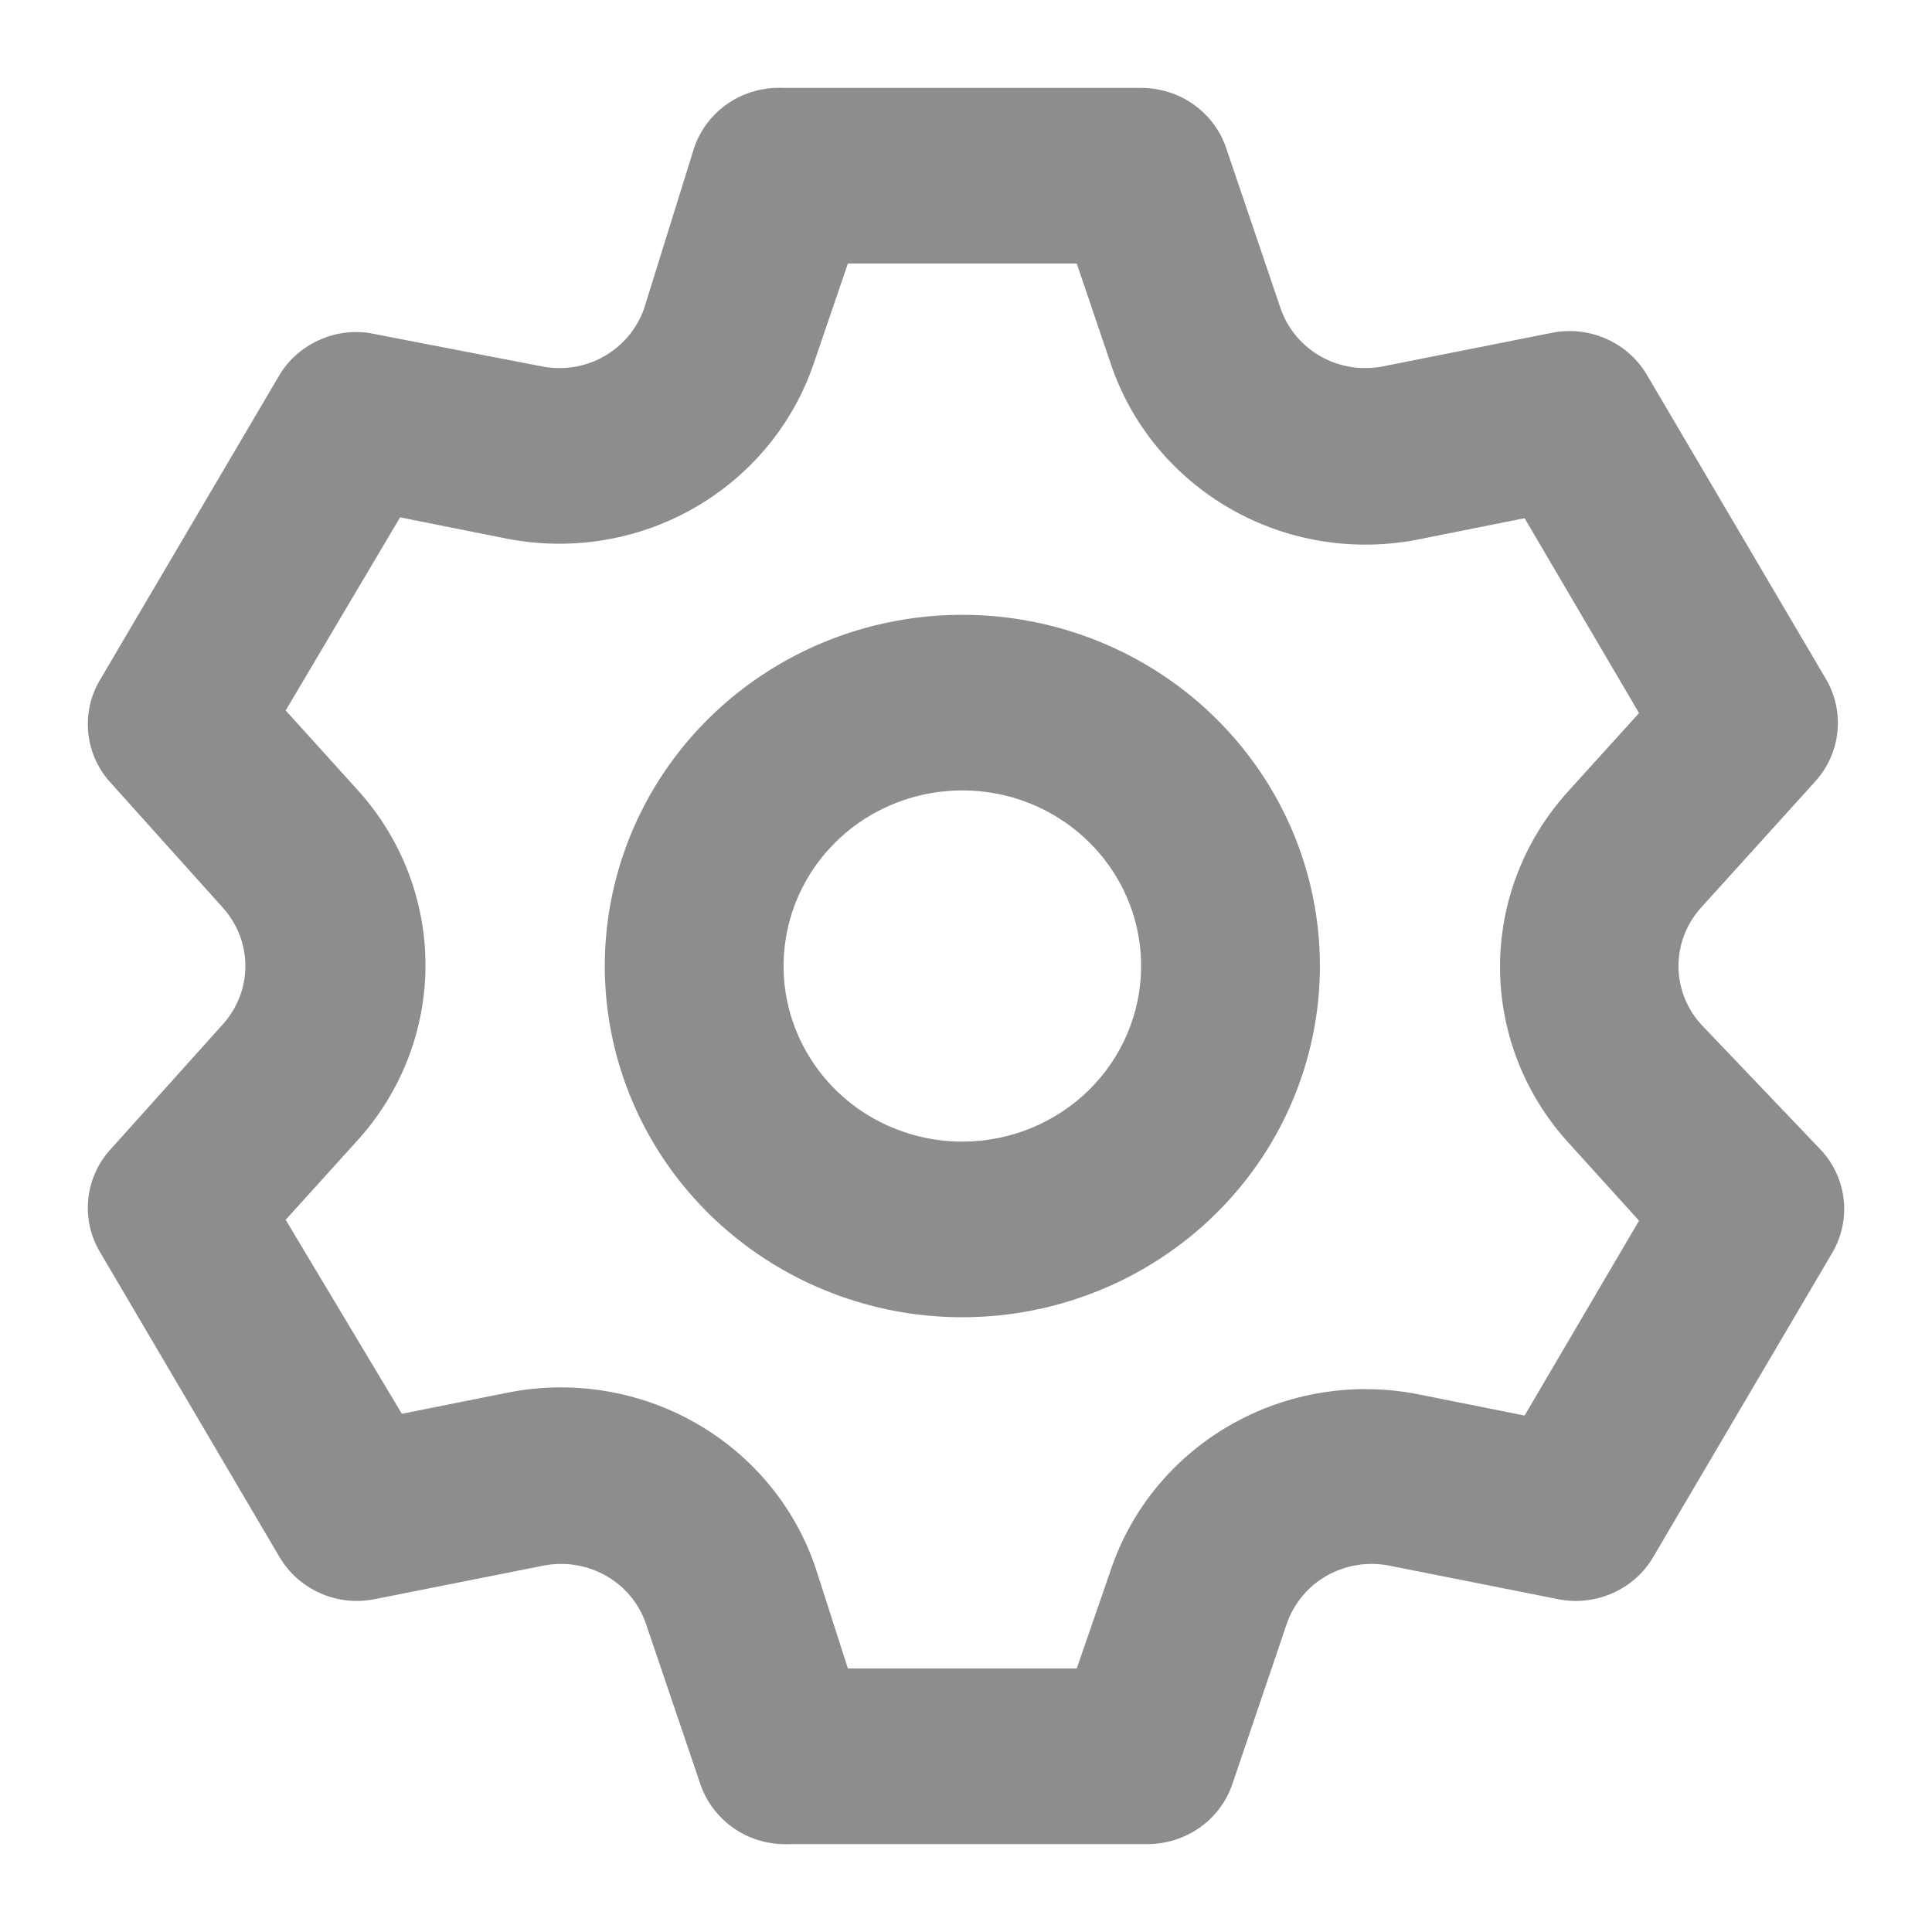
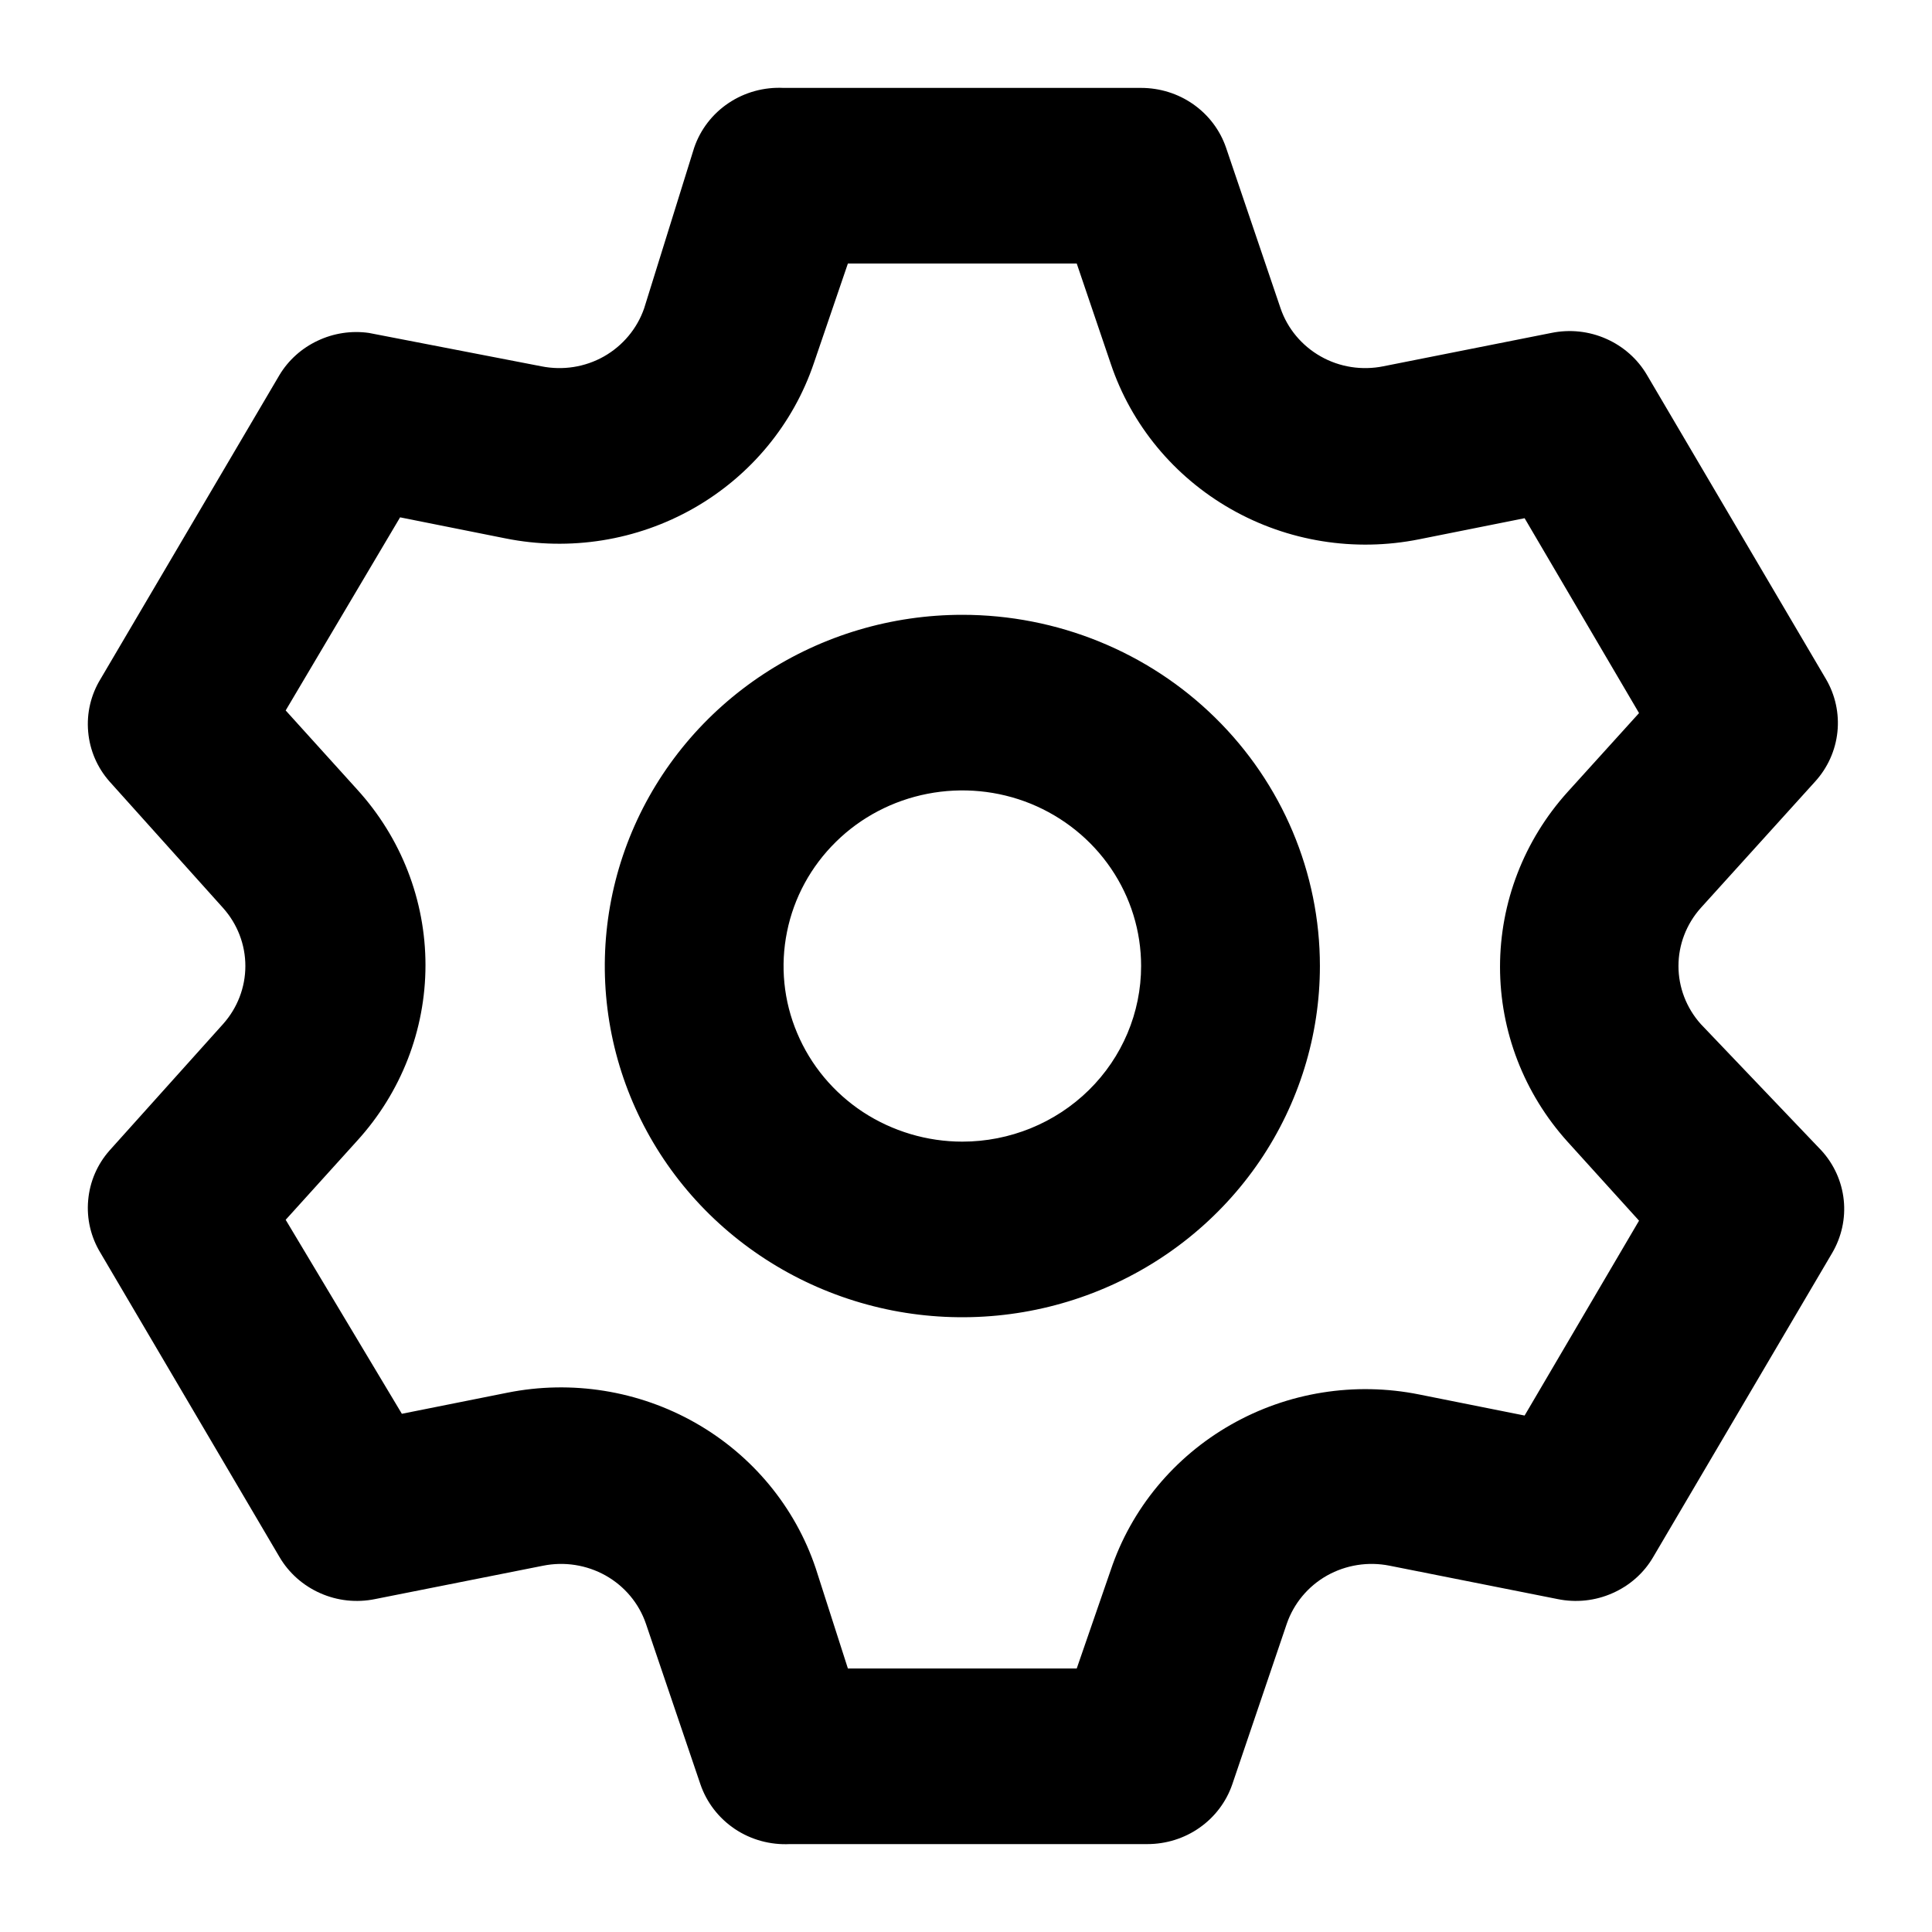
<svg xmlns="http://www.w3.org/2000/svg" width="22" height="22" viewBox="0 0 22 22" fill="none">
-   <path d="M19.366 11.66C19.203 11.477 19.113 11.243 19.113 11C19.113 10.757 19.203 10.523 19.366 10.34L20.669 8.9C20.812 8.743 20.901 8.545 20.923 8.335C20.945 8.125 20.899 7.913 20.791 7.73L18.755 4.271C18.648 4.088 18.485 3.944 18.29 3.858C18.094 3.771 17.876 3.748 17.666 3.791L15.752 4.171C15.509 4.22 15.255 4.181 15.04 4.059C14.824 3.937 14.661 3.742 14.582 3.511L13.961 1.681C13.893 1.483 13.763 1.31 13.589 1.188C13.416 1.066 13.207 1.001 12.994 1.001H8.923C8.701 0.99 8.481 1.05 8.297 1.173C8.113 1.296 7.976 1.474 7.905 1.681L7.335 3.511C7.255 3.742 7.092 3.937 6.877 4.059C6.661 4.181 6.408 4.22 6.164 4.171L4.2 3.791C4.001 3.763 3.798 3.794 3.617 3.88C3.436 3.965 3.284 4.101 3.182 4.271L1.146 7.73C1.035 7.911 0.985 8.121 1.004 8.332C1.022 8.542 1.107 8.741 1.248 8.9L2.541 10.34C2.704 10.523 2.794 10.757 2.794 11C2.794 11.243 2.704 11.477 2.541 11.66L1.248 13.1C1.107 13.259 1.022 13.458 1.004 13.668C0.985 13.879 1.035 14.089 1.146 14.27L3.182 17.729C3.289 17.912 3.452 18.056 3.647 18.142C3.843 18.229 4.061 18.252 4.271 18.209L6.184 17.829C6.428 17.78 6.681 17.82 6.897 17.941C7.113 18.063 7.276 18.258 7.355 18.489L7.976 20.319C8.047 20.526 8.185 20.704 8.368 20.827C8.552 20.95 8.772 21.01 8.994 20.999H13.065C13.279 20.999 13.487 20.934 13.66 20.812C13.834 20.69 13.964 20.517 14.032 20.319L14.653 18.489C14.733 18.258 14.895 18.063 15.111 17.941C15.327 17.82 15.58 17.78 15.824 17.829L17.737 18.209C17.947 18.252 18.165 18.229 18.361 18.142C18.557 18.056 18.72 17.912 18.826 17.729L20.862 14.27C20.97 14.087 21.017 13.875 20.995 13.665C20.973 13.455 20.884 13.257 20.74 13.1L19.366 11.66ZM17.849 13L18.664 13.9L17.361 16.119L16.16 15.879C15.427 15.732 14.664 15.854 14.017 16.223C13.369 16.592 12.882 17.181 12.648 17.879L12.261 18.999H9.655L9.289 17.859C9.055 17.161 8.568 16.572 7.92 16.203C7.273 15.835 6.51 15.712 5.777 15.859L4.576 16.099L3.253 13.89L4.067 12.99C4.568 12.44 4.845 11.728 4.845 10.99C4.845 10.252 4.568 9.54 4.067 8.99L3.253 8.09L4.556 5.891L5.757 6.131C6.49 6.278 7.253 6.156 7.9 5.787C8.547 5.418 9.034 4.829 9.269 4.131L9.655 3.001H12.261L12.648 4.141C12.882 4.839 13.369 5.428 14.017 5.797C14.664 6.166 15.427 6.288 16.16 6.141L17.361 5.901L18.664 8.12L17.849 9.02C17.354 9.569 17.081 10.277 17.081 11.01C17.081 11.743 17.354 12.451 17.849 13ZM10.958 7.001C10.153 7.001 9.366 7.235 8.696 7.675C8.027 8.114 7.505 8.739 7.197 9.469C6.889 10.2 6.808 11.004 6.965 11.78C7.122 12.556 7.51 13.269 8.079 13.828C8.649 14.387 9.374 14.768 10.164 14.923C10.954 15.077 11.772 14.998 12.516 14.695C13.26 14.392 13.896 13.88 14.344 13.222C14.791 12.564 15.03 11.791 15.03 11C15.03 9.939 14.601 8.922 13.837 8.172C13.074 7.422 12.038 7.001 10.958 7.001ZM10.958 13C10.556 13 10.162 12.882 9.827 12.663C9.493 12.443 9.232 12.131 9.078 11.765C8.923 11.4 8.883 10.998 8.962 10.61C9.04 10.222 9.234 9.866 9.519 9.586C9.803 9.306 10.166 9.116 10.561 9.039C10.956 8.962 11.365 9.001 11.737 9.152C12.109 9.304 12.427 9.56 12.651 9.889C12.875 10.218 12.994 10.604 12.994 11C12.994 11.53 12.78 12.039 12.398 12.414C12.016 12.789 11.498 13 10.958 13Z" fill="#8D8C8F" />
+   <path d="M19.366 11.66C19.203 11.477 19.113 11.243 19.113 11C19.113 10.757 19.203 10.523 19.366 10.34L20.669 8.9C20.812 8.743 20.901 8.545 20.923 8.335C20.945 8.125 20.899 7.913 20.791 7.73L18.755 4.271C18.648 4.088 18.485 3.944 18.29 3.858C18.094 3.771 17.876 3.748 17.666 3.791L15.752 4.171C15.509 4.22 15.255 4.181 15.04 4.059C14.824 3.937 14.661 3.742 14.582 3.511L13.961 1.681C13.893 1.483 13.763 1.31 13.589 1.188C13.416 1.066 13.207 1.001 12.994 1.001H8.923C8.701 0.99 8.481 1.05 8.297 1.173C8.113 1.296 7.976 1.474 7.905 1.681L7.335 3.511C7.255 3.742 7.092 3.937 6.877 4.059C6.661 4.181 6.408 4.22 6.164 4.171L4.2 3.791C4.001 3.763 3.798 3.794 3.617 3.88C3.436 3.965 3.284 4.101 3.182 4.271L1.146 7.73C1.035 7.911 0.985 8.121 1.004 8.332C1.022 8.542 1.107 8.741 1.248 8.9L2.541 10.34C2.704 10.523 2.794 10.757 2.794 11C2.794 11.243 2.704 11.477 2.541 11.66L1.248 13.1C1.107 13.259 1.022 13.458 1.004 13.668C0.985 13.879 1.035 14.089 1.146 14.27L3.182 17.729C3.289 17.912 3.452 18.056 3.647 18.142C3.843 18.229 4.061 18.252 4.271 18.209L6.184 17.829C6.428 17.78 6.681 17.82 6.897 17.941C7.113 18.063 7.276 18.258 7.355 18.489L7.976 20.319C8.047 20.526 8.185 20.704 8.368 20.827C8.552 20.95 8.772 21.01 8.994 20.999H13.065C13.279 20.999 13.487 20.934 13.66 20.812C13.834 20.69 13.964 20.517 14.032 20.319L14.653 18.489C14.733 18.258 14.895 18.063 15.111 17.941C15.327 17.82 15.58 17.78 15.824 17.829L17.737 18.209C17.947 18.252 18.165 18.229 18.361 18.142C18.557 18.056 18.72 17.912 18.826 17.729L20.862 14.27C20.97 14.087 21.017 13.875 20.995 13.665C20.973 13.455 20.884 13.257 20.74 13.1L19.366 11.66ZM17.849 13L18.664 13.9L17.361 16.119L16.16 15.879C15.427 15.732 14.664 15.854 14.017 16.223C13.369 16.592 12.882 17.181 12.648 17.879L12.261 18.999H9.655L9.289 17.859C9.055 17.161 8.568 16.572 7.92 16.203C7.273 15.835 6.51 15.712 5.777 15.859L4.576 16.099L3.253 13.89L4.067 12.99C4.568 12.44 4.845 11.728 4.845 10.99C4.845 10.252 4.568 9.54 4.067 8.99L3.253 8.09L4.556 5.891L5.757 6.131C6.49 6.278 7.253 6.156 7.9 5.787C8.547 5.418 9.034 4.829 9.269 4.131L9.655 3.001H12.261L12.648 4.141C12.882 4.839 13.369 5.428 14.017 5.797C14.664 6.166 15.427 6.288 16.16 6.141L17.361 5.901L18.664 8.12L17.849 9.02C17.354 9.569 17.081 10.277 17.081 11.01C17.081 11.743 17.354 12.451 17.849 13ZM10.958 7.001C10.153 7.001 9.366 7.235 8.696 7.675C8.027 8.114 7.505 8.739 7.197 9.469C6.889 10.2 6.808 11.004 6.965 11.78C7.122 12.556 7.51 13.269 8.079 13.828C8.649 14.387 9.374 14.768 10.164 14.923C10.954 15.077 11.772 14.998 12.516 14.695C13.26 14.392 13.896 13.88 14.344 13.222C14.791 12.564 15.03 11.791 15.03 11C15.03 9.939 14.601 8.922 13.837 8.172C13.074 7.422 12.038 7.001 10.958 7.001ZM10.958 13C10.556 13 10.162 12.882 9.827 12.663C9.493 12.443 9.232 12.131 9.078 11.765C8.923 11.4 8.883 10.998 8.962 10.61C9.04 10.222 9.234 9.866 9.519 9.586C9.803 9.306 10.166 9.116 10.561 9.039C10.956 8.962 11.365 9.001 11.737 9.152C12.109 9.304 12.427 9.56 12.651 9.889C12.875 10.218 12.994 10.604 12.994 11C12.994 11.53 12.78 12.039 12.398 12.414C12.016 12.789 11.498 13 10.958 13Z" fill="currentColor" />
</svg>
